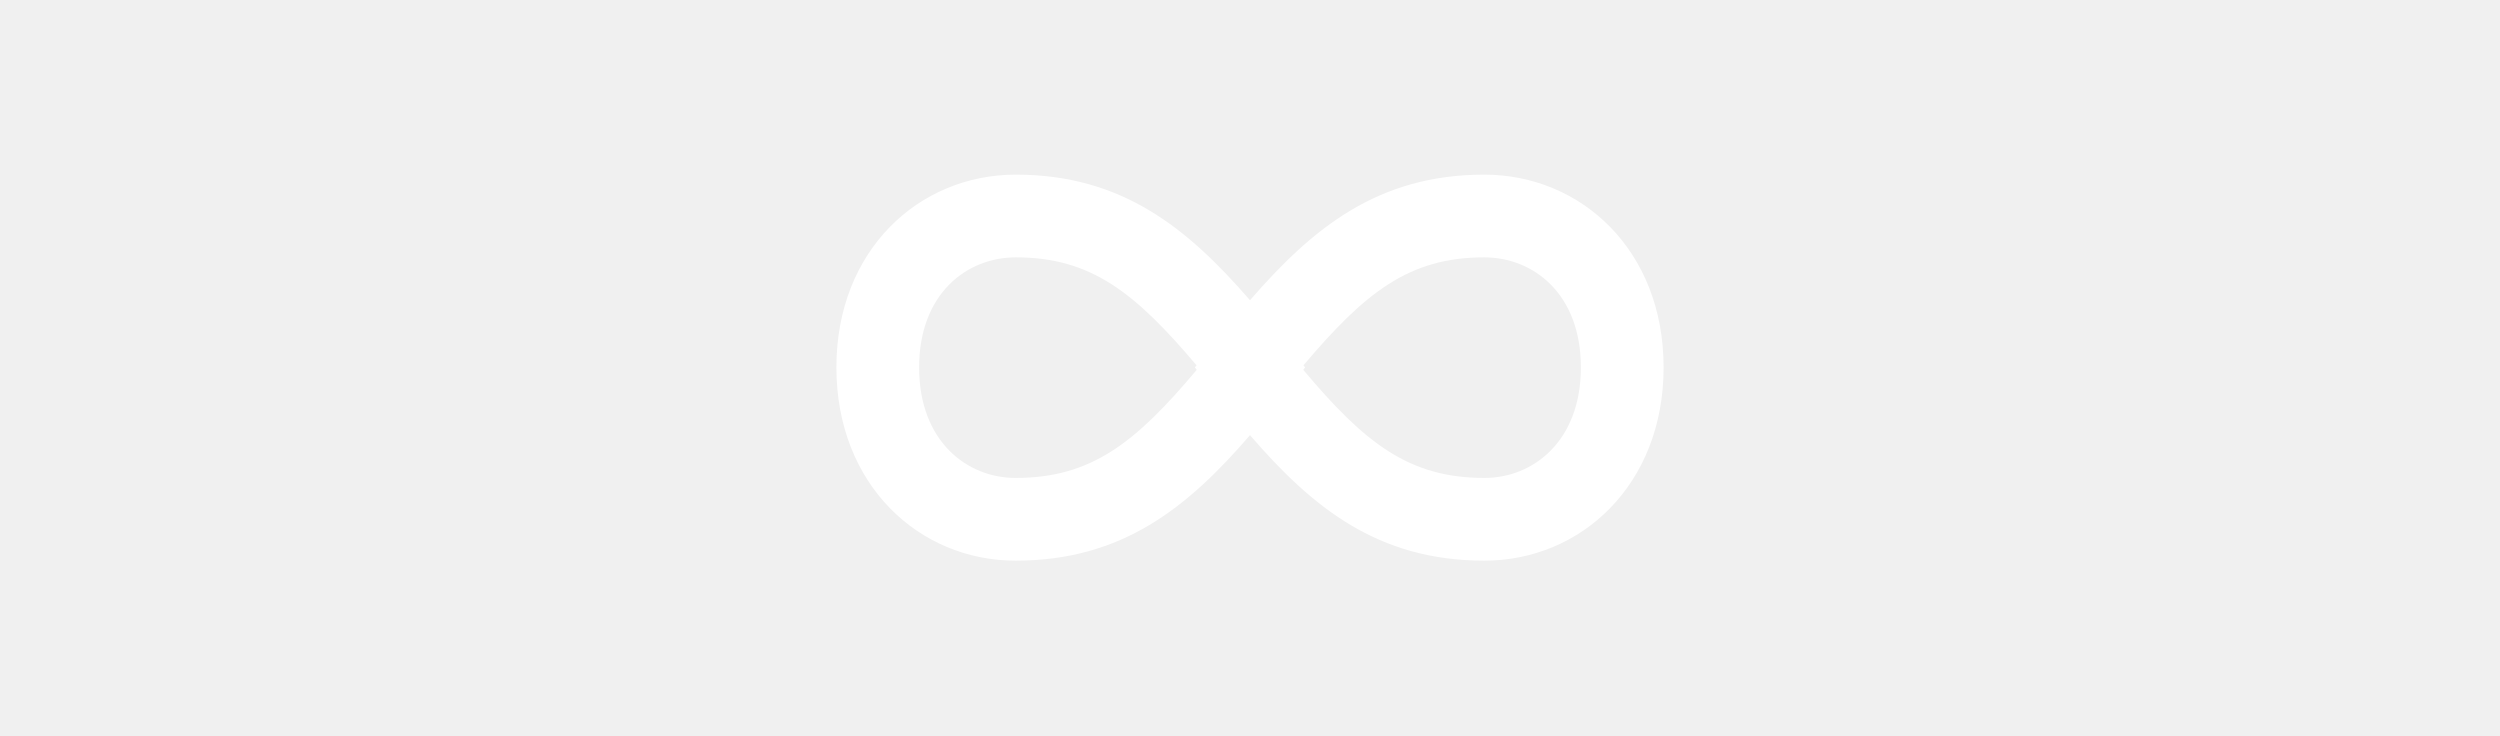
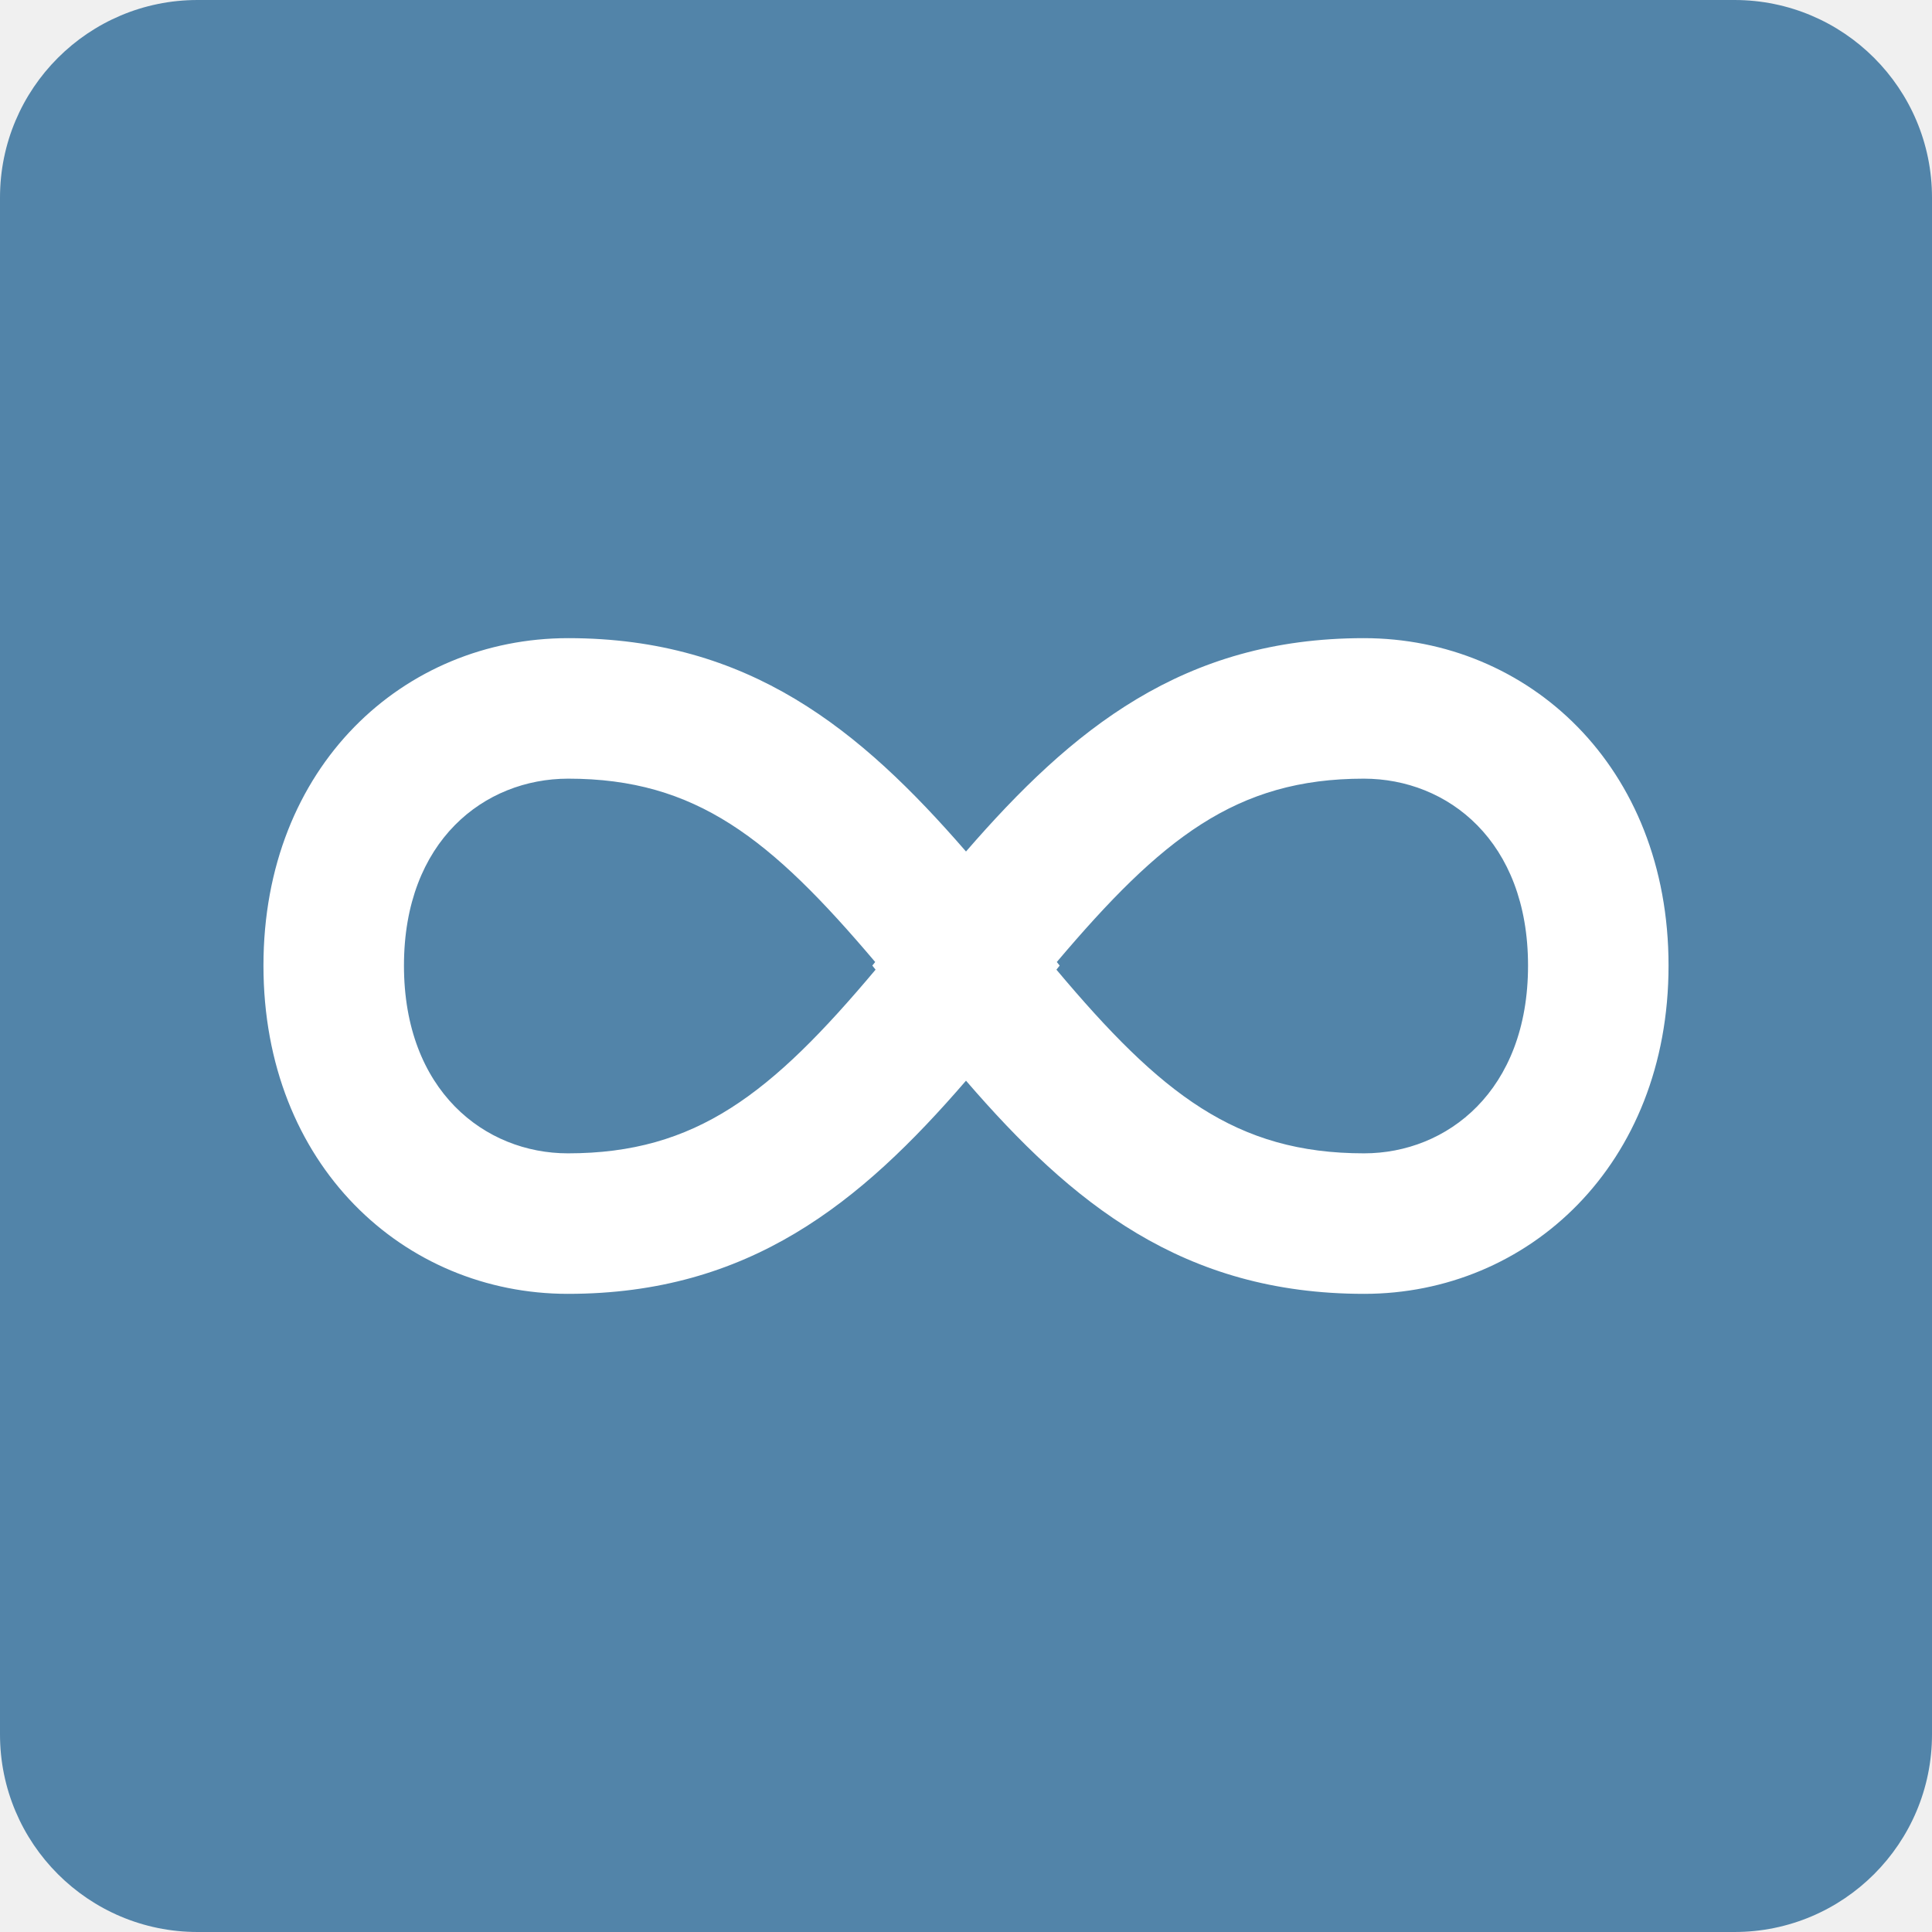
- <svg xmlns="http://www.w3.org/2000/svg" width="272" height="80" viewBox="0 0 272 80" fill="none">
-   <path fill-rule="evenodd" clip-rule="evenodd" d="M141.792 40.235L142 39.973L141.816 39.744C148.509 31.841 153.287 28 161.48 28C166.839 28 172 31.975 172 39.973C172 48.009 166.803 52 161.5 52C153.278 52 148.476 48.188 141.792 40.235ZM136 47.346C142.79 55.214 149.904 61 161.5 61C172 61 181 52.75 181 39.973C181 27.196 172 19 161.48 19C149.899 19 142.789 24.84 136 32.666C129.211 24.84 122.101 19 110.52 19C100 19 91 27.196 91 39.973C91 52.75 100 61 110.5 61C122.096 61 129.21 55.214 136 47.346ZM130.184 39.744L130 39.973L130.208 40.235C123.524 48.188 118.722 52 110.5 52C105.197 52 100 48.009 100 39.973C100 31.975 105.161 28 110.52 28C118.713 28 123.491 31.841 130.184 39.744Z" fill="white" />
+ <svg xmlns="http://www.w3.org/2000/svg" width="88" height="88" viewBox="0 0 88 88" fill="none">
+   <rect width="88" height="88" rx="9" fill="#5284A9" />
+   <path fill-rule="evenodd" clip-rule="evenodd" d="M48.119 44.167L48.267 43.981L48.136 43.818C52.895 38.198 56.293 35.467 62.119 35.467C65.93 35.467 69.6 38.293 69.6 43.981C69.6 49.695 65.904 52.533 62.133 52.533C56.287 52.533 52.872 49.823 48.119 44.167ZM44 49.224C48.828 54.819 53.887 58.933 62.133 58.933C69.6 58.933 76 53.067 76 43.981C76 34.895 69.6 29.067 62.119 29.067C53.884 29.067 48.828 33.219 44 38.785C39.172 33.219 34.116 29.067 25.881 29.067C18.4 29.067 12 34.895 12 43.981C12 53.067 18.4 58.933 25.867 58.933C34.113 58.933 39.172 54.819 44 49.224ZM39.864 43.818L39.733 43.981L39.881 44.167C35.128 49.823 31.713 52.533 25.867 52.533C22.096 52.533 18.4 49.695 18.4 43.981C18.4 38.293 22.07 35.467 25.881 35.467C31.707 35.467 35.105 38.198 39.864 43.818Z" fill="white" />
</svg>
